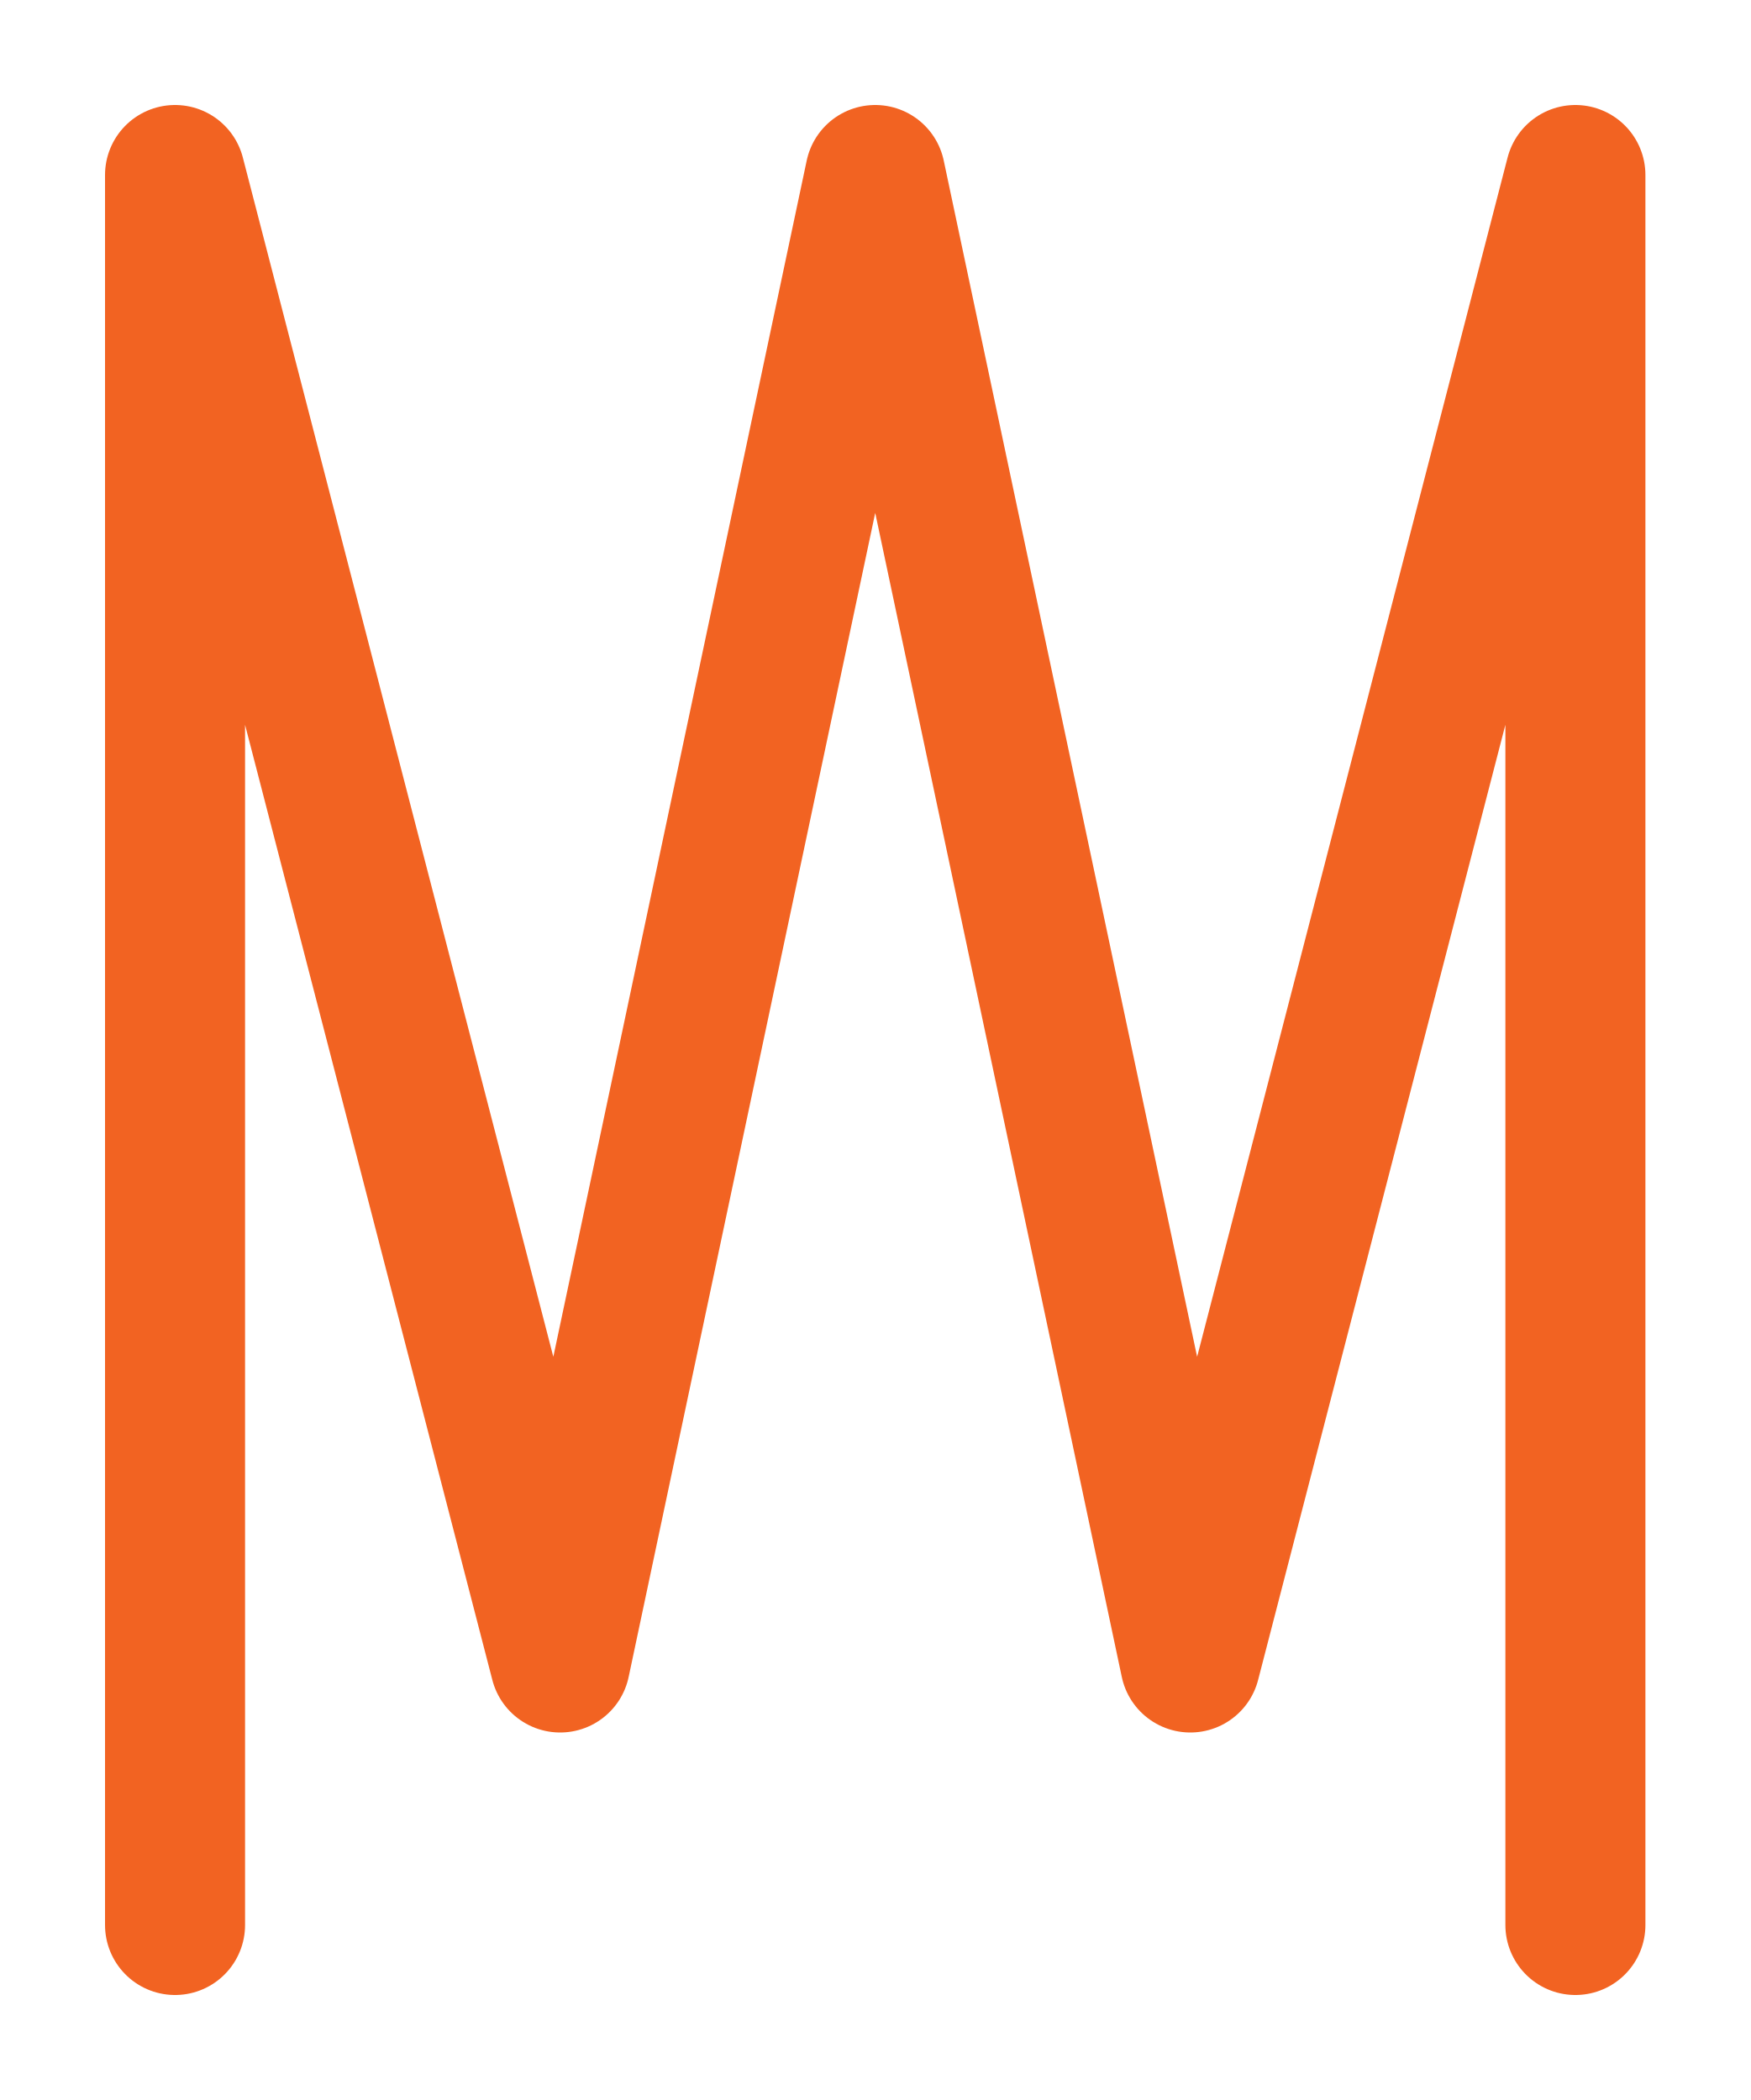
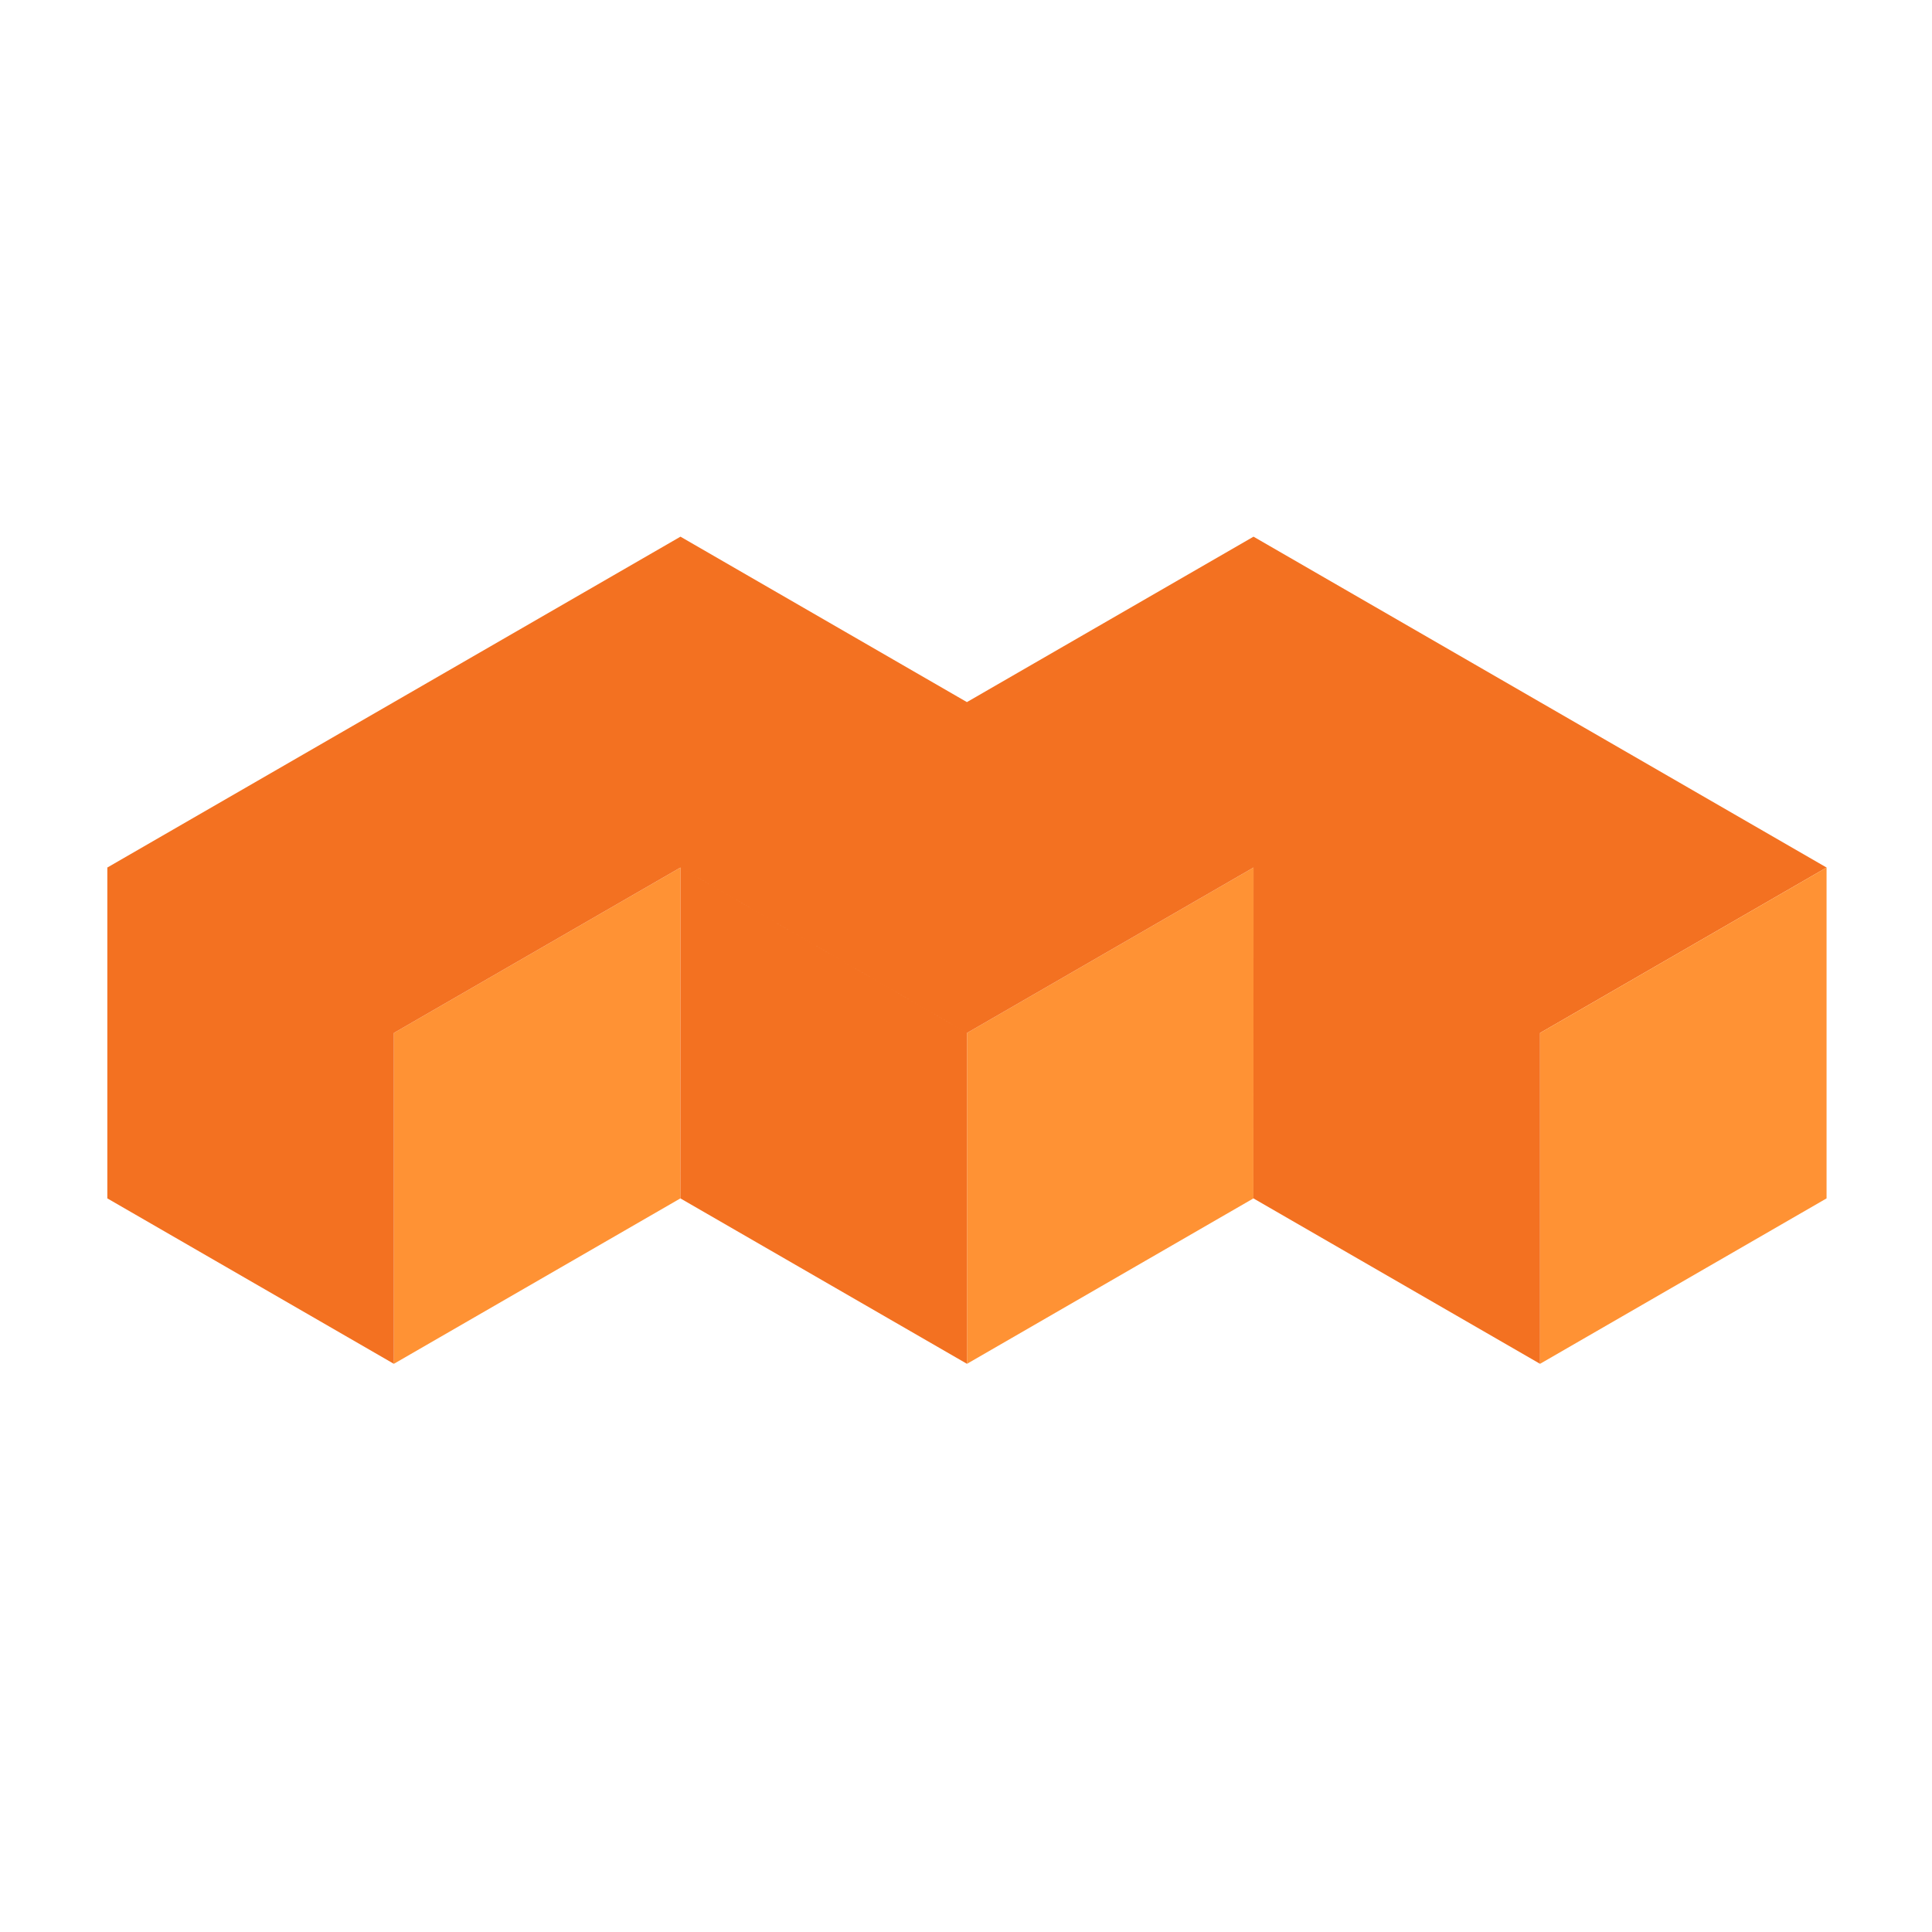
- <svg xmlns="http://www.w3.org/2000/svg" viewBox="0 0 100 120" width="100" height="120">
-   <polyline points="10,110 10,10 32,95 50,10 68,95 90,10 90,110" fill="none" stroke="#f26322" stroke-width="8" stroke-linejoin="round" stroke-linecap="round" />
+ <svg xmlns="http://www.w3.org/2000/svg" viewBox="-10 -5 180 90" width="100" height="100">
+   <path d="M53.39 61.651L53.398 30.826L26.695 46.238V77.064L53.39 61.651Z" fill="#FF9234" />
+   <path d="M106.78 61.651L106.788 30.826L80.093 46.238V77.064L106.78 61.651Z" fill="#FF9234" />
+   <path fill-rule="evenodd" clip-rule="evenodd" d="M0 30.826L53.398 0L80.085 15.413L106.787 0L160.177 30.826L133.482 46.238L106.787 30.826L106.787 30.826L133.482 46.238V77.064L106.779 61.651L106.787 30.826L80.093 46.238L53.398 30.826L53.397 30.826L80.092 46.238V77.064L53.39 61.651L53.397 30.826L26.695 46.238L26.695 77.064L0 61.651V30.826Z" fill="#F37121" />
+   <path d="M160.177 30.826V61.651L133.482 77.064V46.238L160.177 30.826Z" fill="#FF9234" />
</svg>
